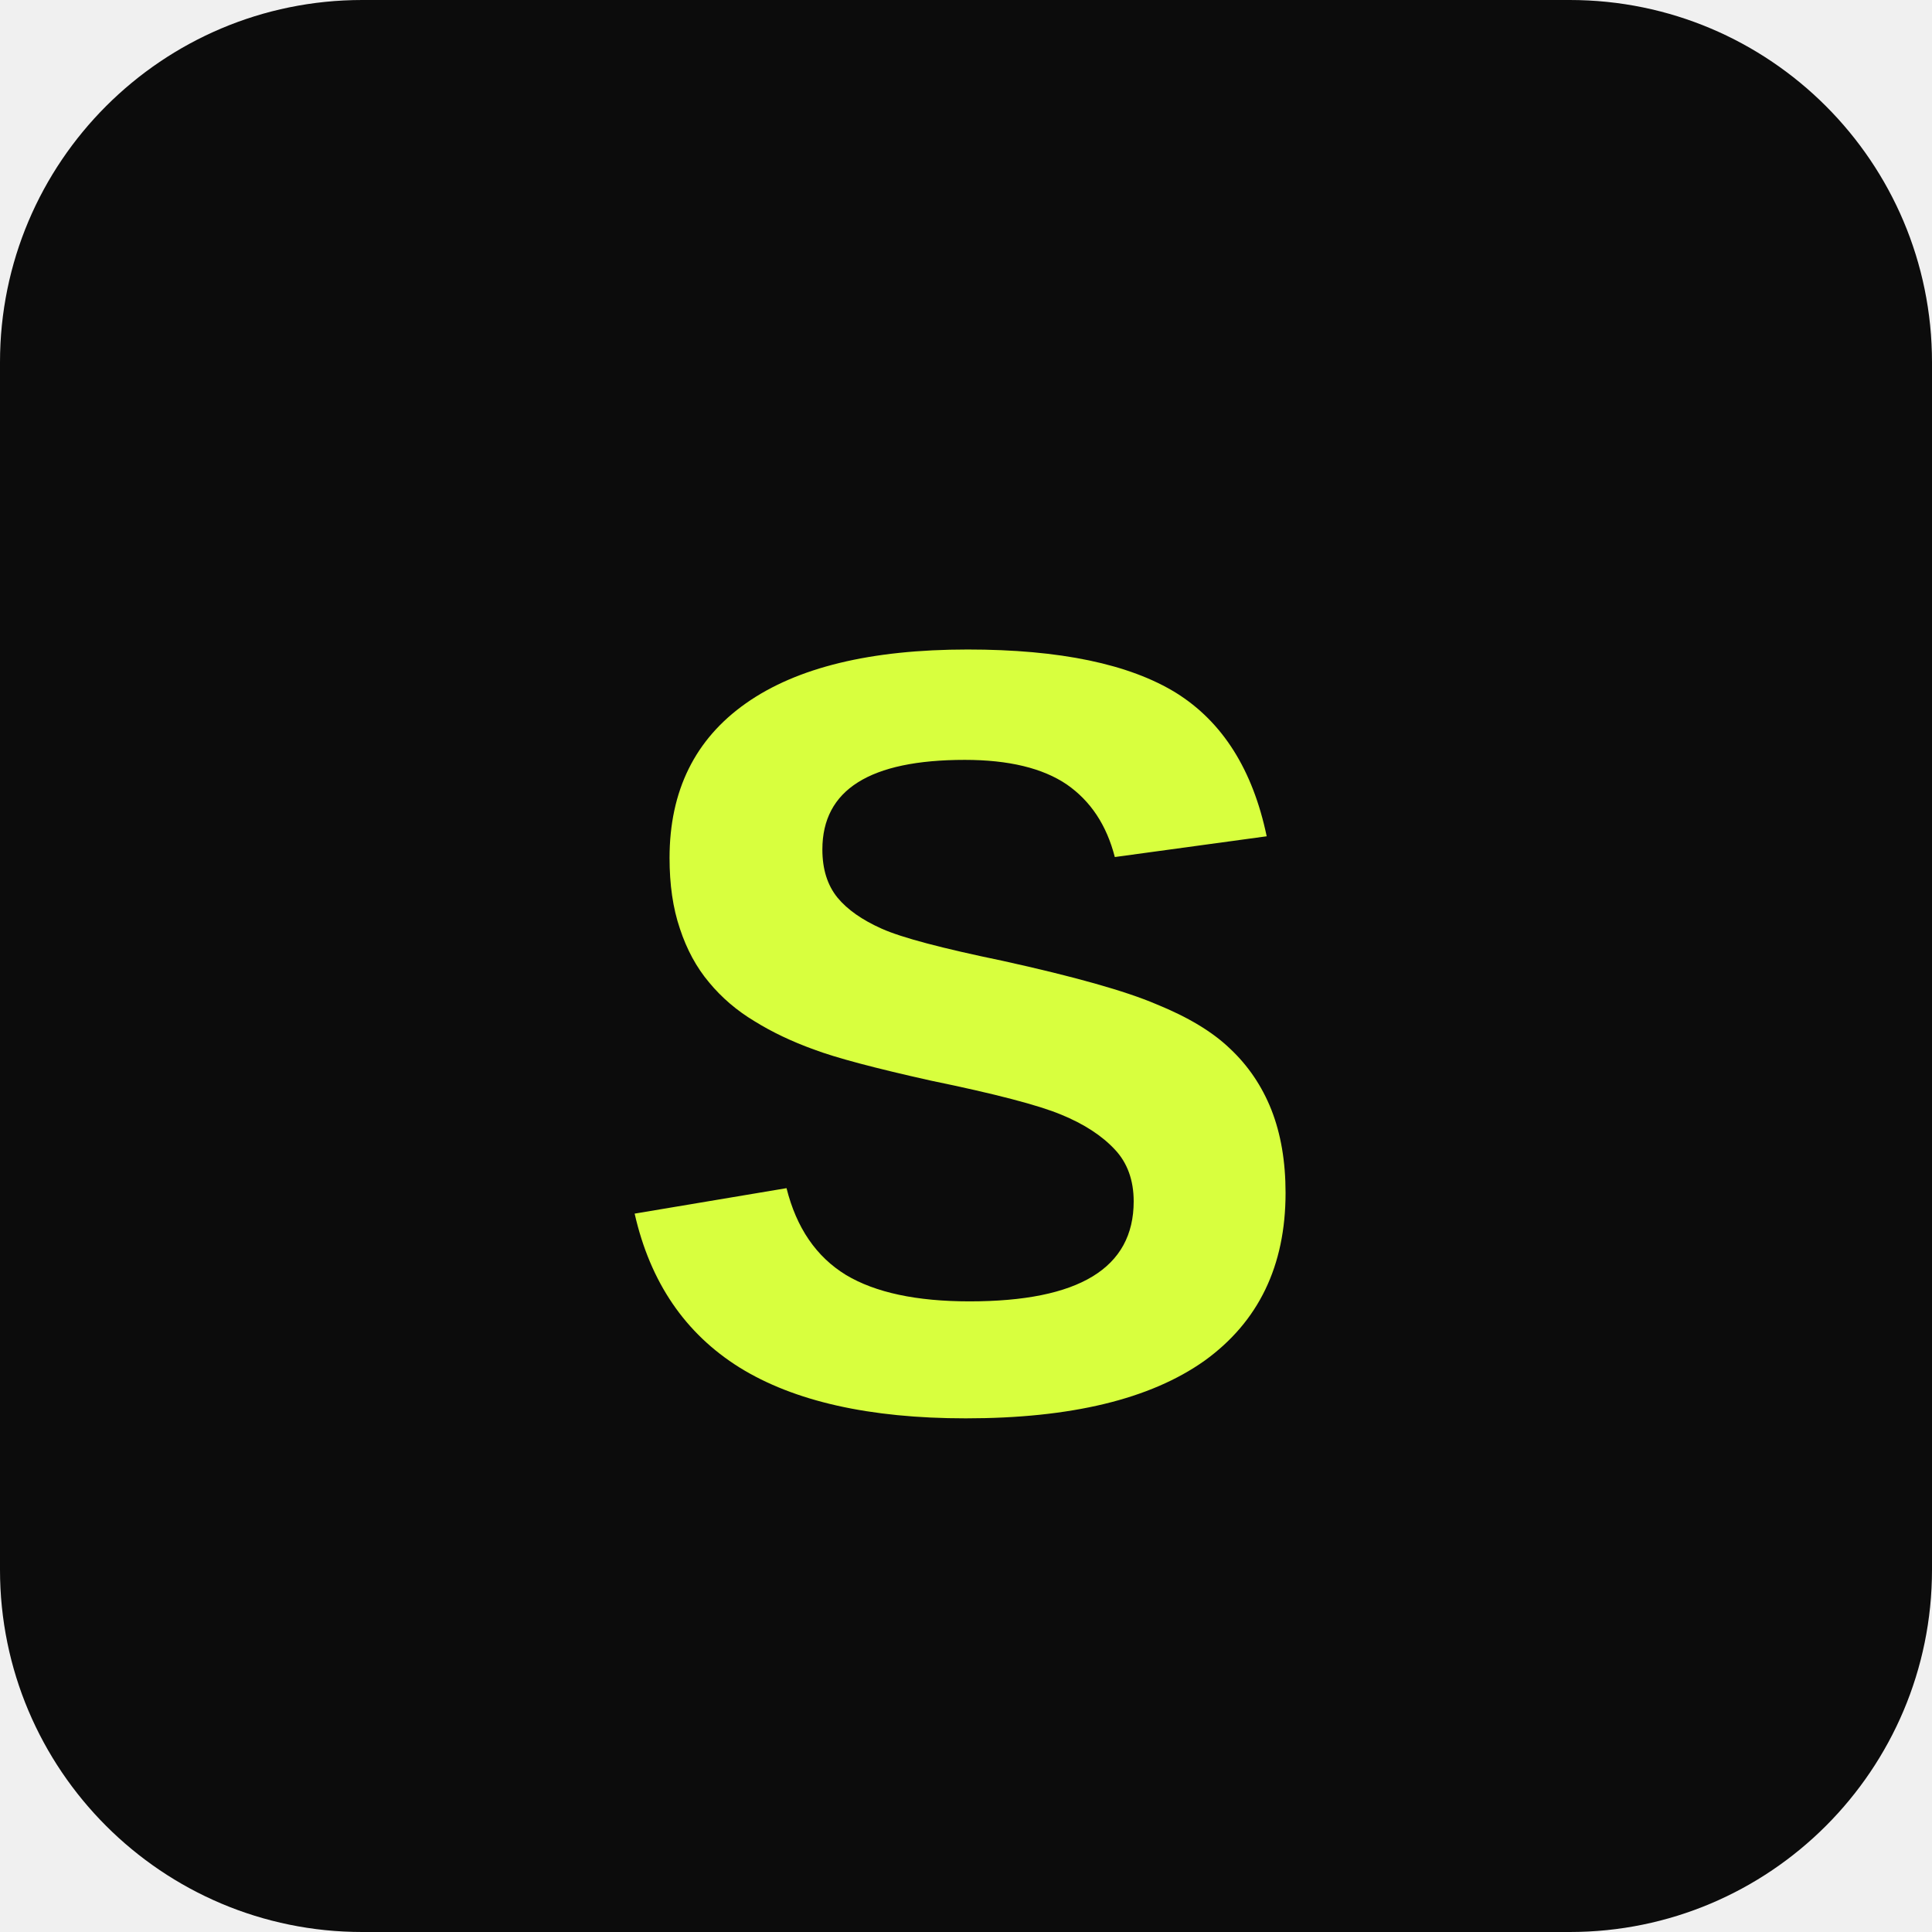
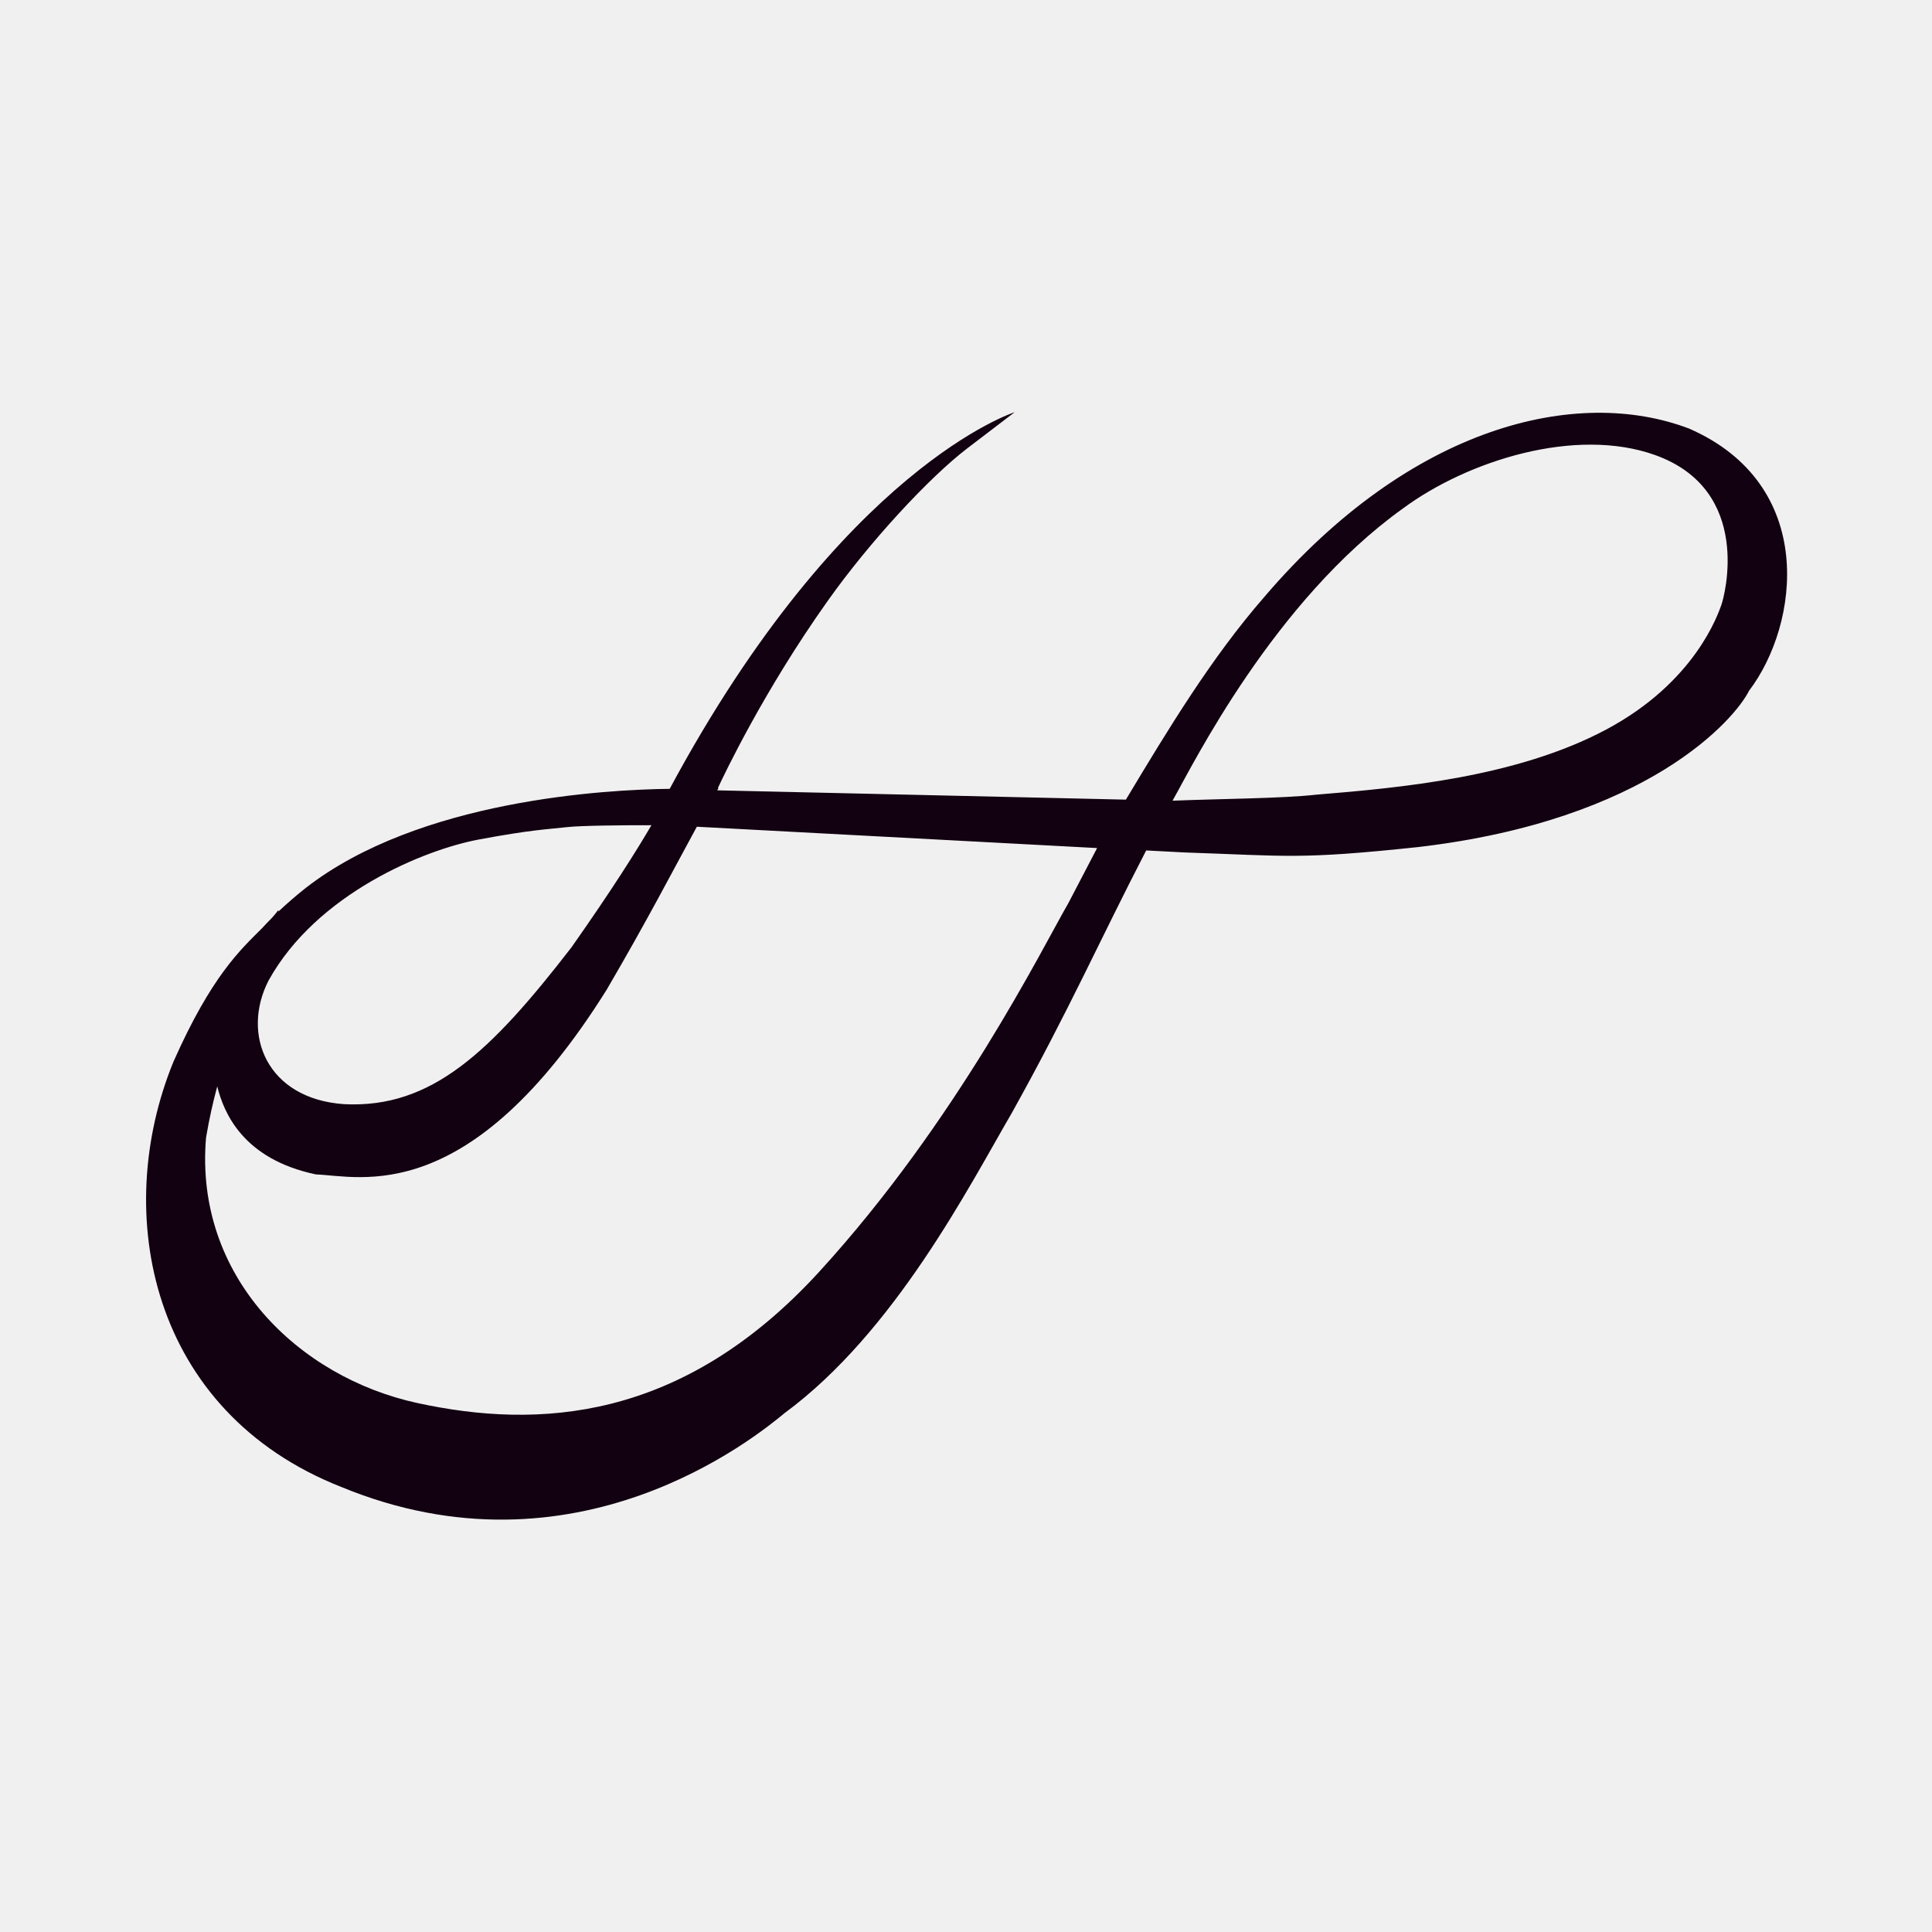
- <svg xmlns="http://www.w3.org/2000/svg" viewBox="0 0 32 32">
-   <rect width="32" height="32" rx="6" fill="#0c0c0c" />
-   <text x="50%" y="50%" dy="0.06em" text-anchor="middle" dominant-baseline="central" font-family="Arial, sans-serif" font-weight="800" font-size="18" fill="#d8ff3e">S</text>
+ <svg xmlns="http://www.w3.org/2000/svg" viewBox="105 97 833 833">
+   <style>
+     path { fill: #120111; }
+     @media (prefers-color-scheme: dark) {
+       path { fill: #fff; }
+     }
+   </style>
+   <path d="M833.12,281.73c-48.13-18.19-119.7-1.48-182.95,72.59-22.79,26.11-41.52,57.1-59.73,87.45l-176.21-4.01c.19-.33.37-.65.56-.98-.09,0-.18,0-.27,0,2.49-5.37,19.73-41.83,47.25-80.55,18.14-25.63,43.87-53.38,60.29-65.93,11.36-8.68,20.41-15.57,20.41-15.57,0,0-74.02,23.41-148.72,162.38-27.45.33-107.96,4.68-156.86,42.68-4.39,3.48-8.31,6.89-11.81,10.2l-.05-.59c-.9,1.19-1.85,2.31-2.83,3.4-1.46,1.46-2.84,2.9-4.14,4.33-9.36,9.36-21.79,20.52-38.24,57.56-26.99,65.75-9.81,150.98,72.16,183.36,101.18,41.84,178.75-21.4,191.41-31.86,47.34-34.92,79.21-97.28,97.82-129.26,24.68-44.26,38.1-74.85,57.98-113.25,5,.25,10.65.54,16.7.87,44.11,1.48,49.14,3.12,100.37-2.31,99.52-11.56,136.92-55.4,142.84-67.39,21.77-28.56,29.6-88.95-25.96-113.12ZM311.27,458.99c23.16-4.32,29.52-4.37,38.34-5.38,5.79-.66,24.31-.84,36.26-.81-6.33,10.84-17.03,27.87-34.47,52.65-34.89,45.15-60.27,69.45-97.9,67.63-33.46-2.22-44.62-30.1-32.72-53.29,20.78-37.58,67.34-56.46,90.5-60.79ZM565.59,486.47c-11.23,19.42-47.95,93.85-107.32,158.8-59.38,64.96-121.62,67.87-173.23,56.68-51.61-11.19-96.3-54.79-91.2-114.47,1.38-8.15,3.04-15.53,4.87-22.24,0,.09-.01.18-.02.27,2.78,11.06,10.87,31.18,42.51,37.85,19.07.72,66.12,14.98,125.32-79.55,17.84-30.52,28.71-51.63,38.93-70.36l172.4,9.19s0,.01-.01.02c0,0,.06,0,.18,0l-12.42,23.8ZM847.15,357.92c-1.41,3.79-11.16,33.16-49.72,53.68-38.56,20.52-88.54,25.05-124.77,28.02-14.8,1.66-40.97,1.76-62.11,2.61.2-.36.39-.72.59-1.08,8.01-14.04,42.97-85.02,98.83-124.98,27.84-20.56,74.35-35.28,108.7-22.95,42.22,15.17,29.88,60.92,28.48,64.7Z" />
</svg>
